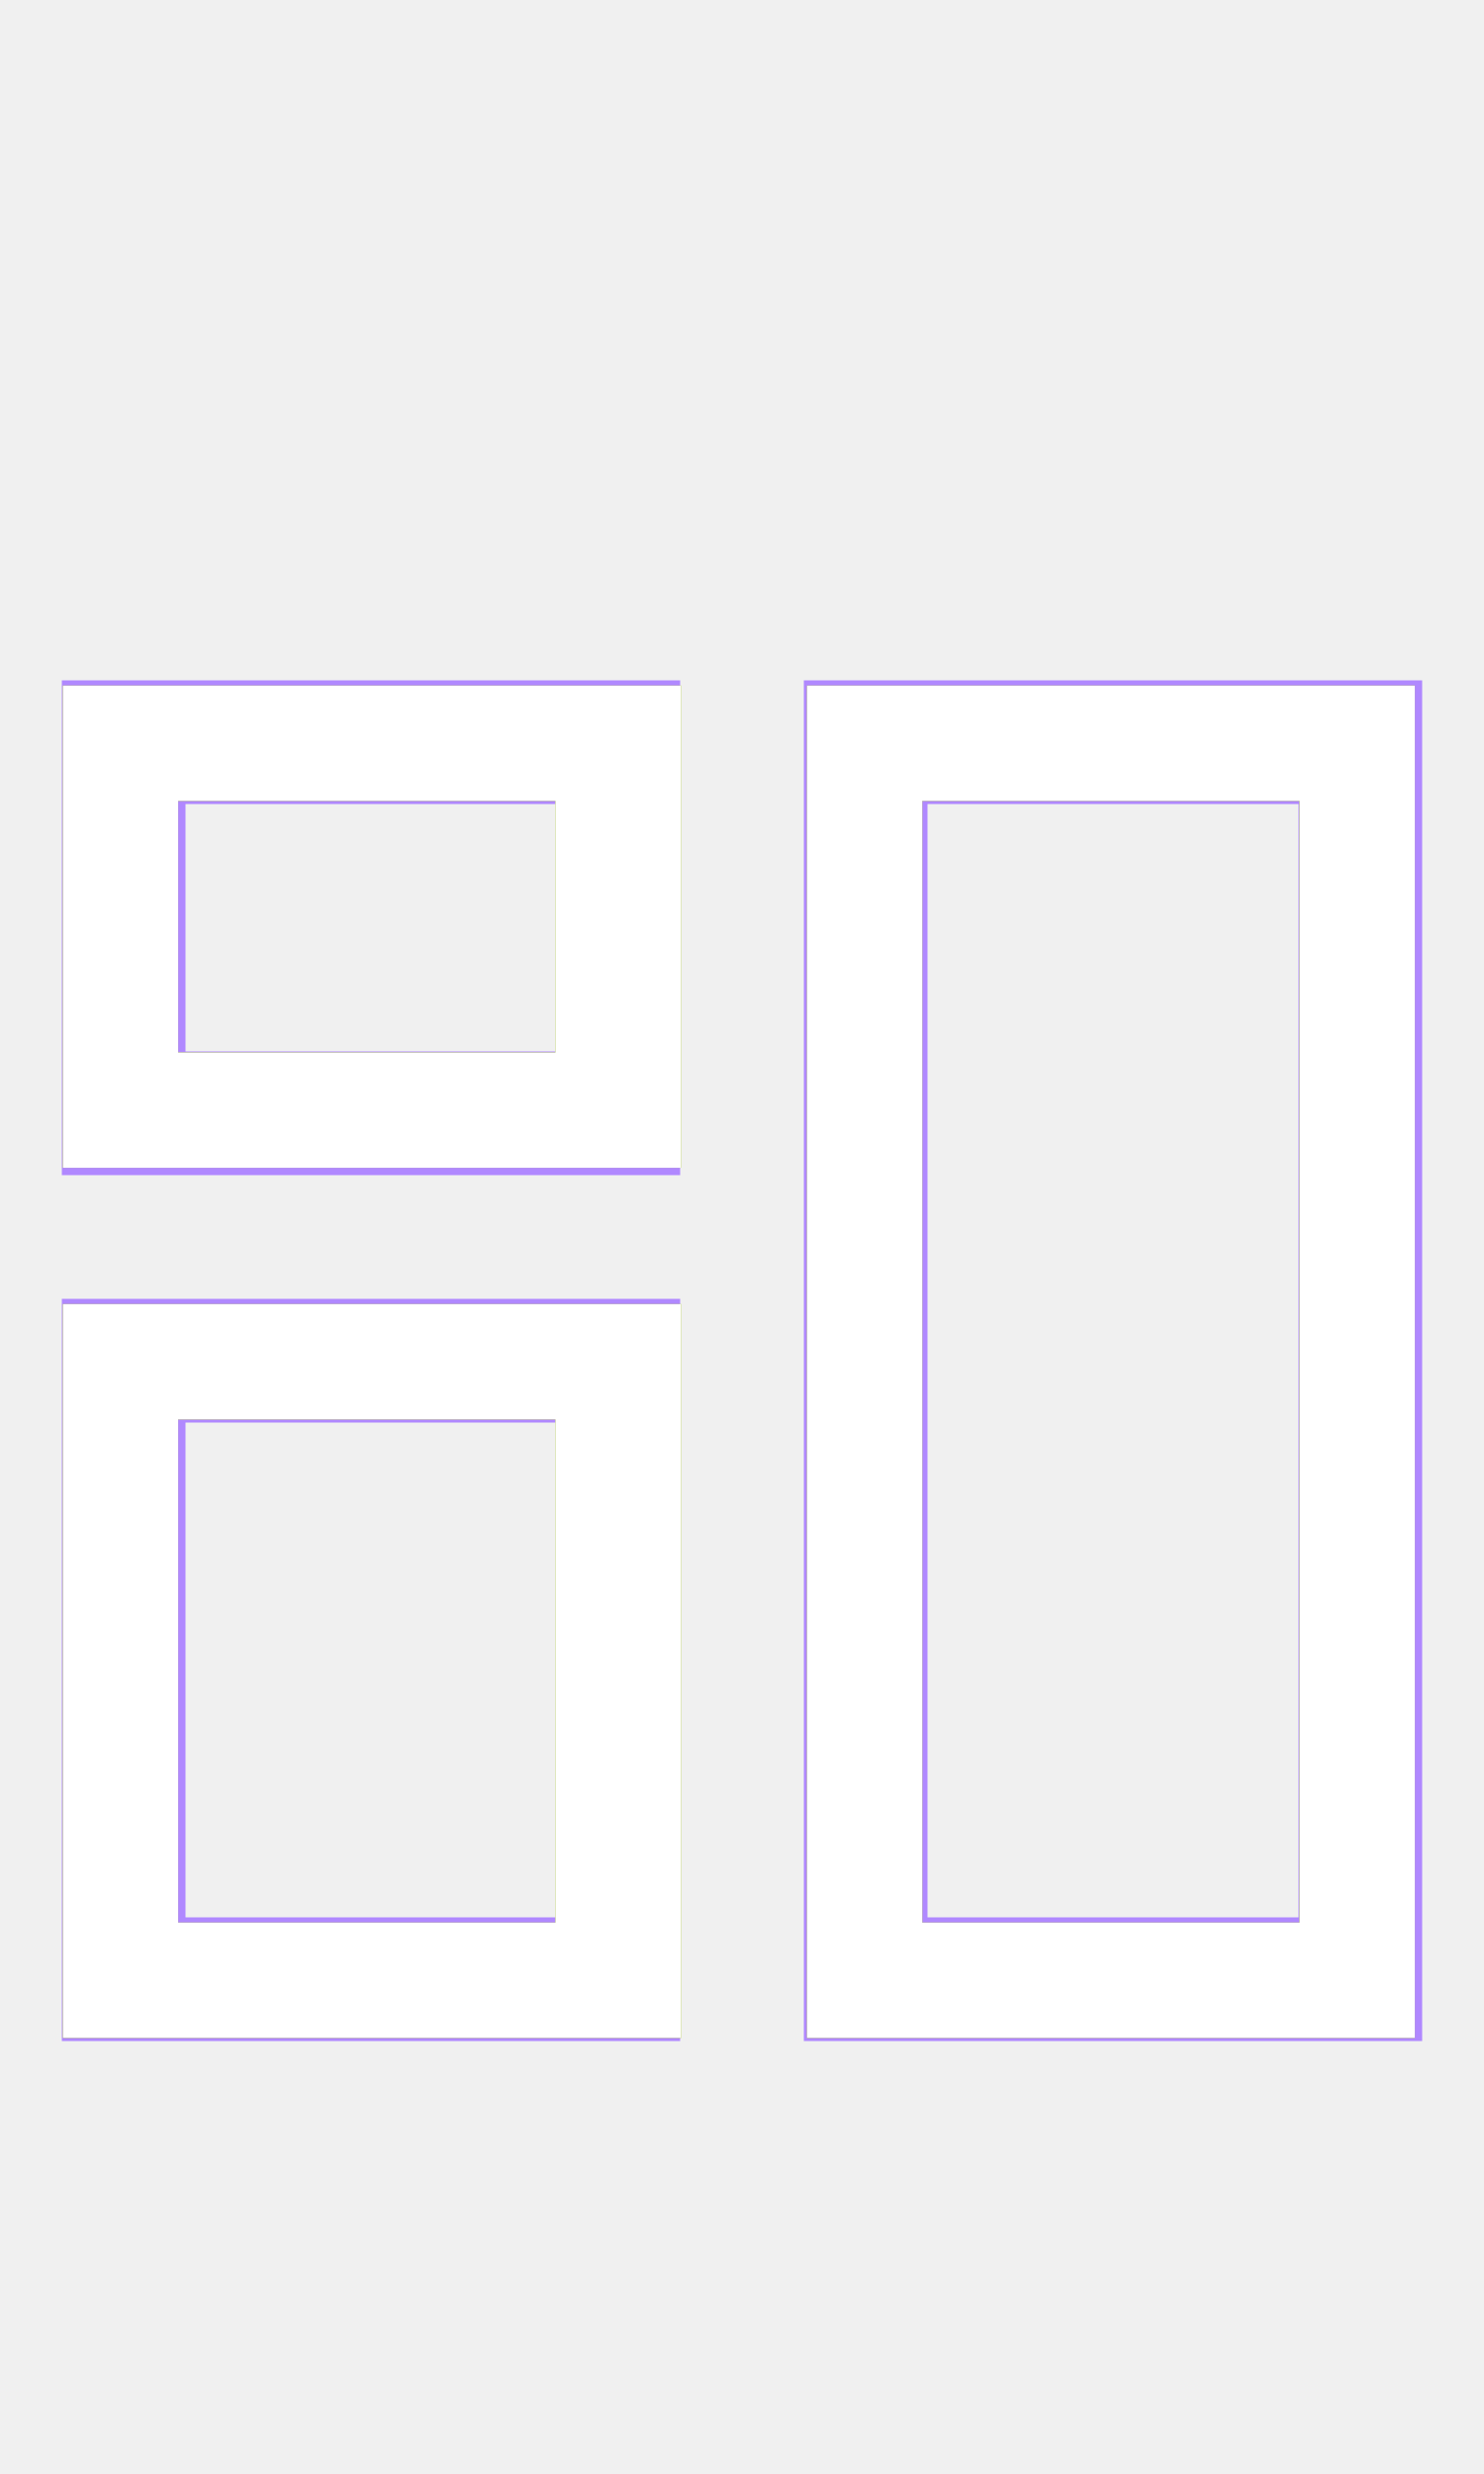
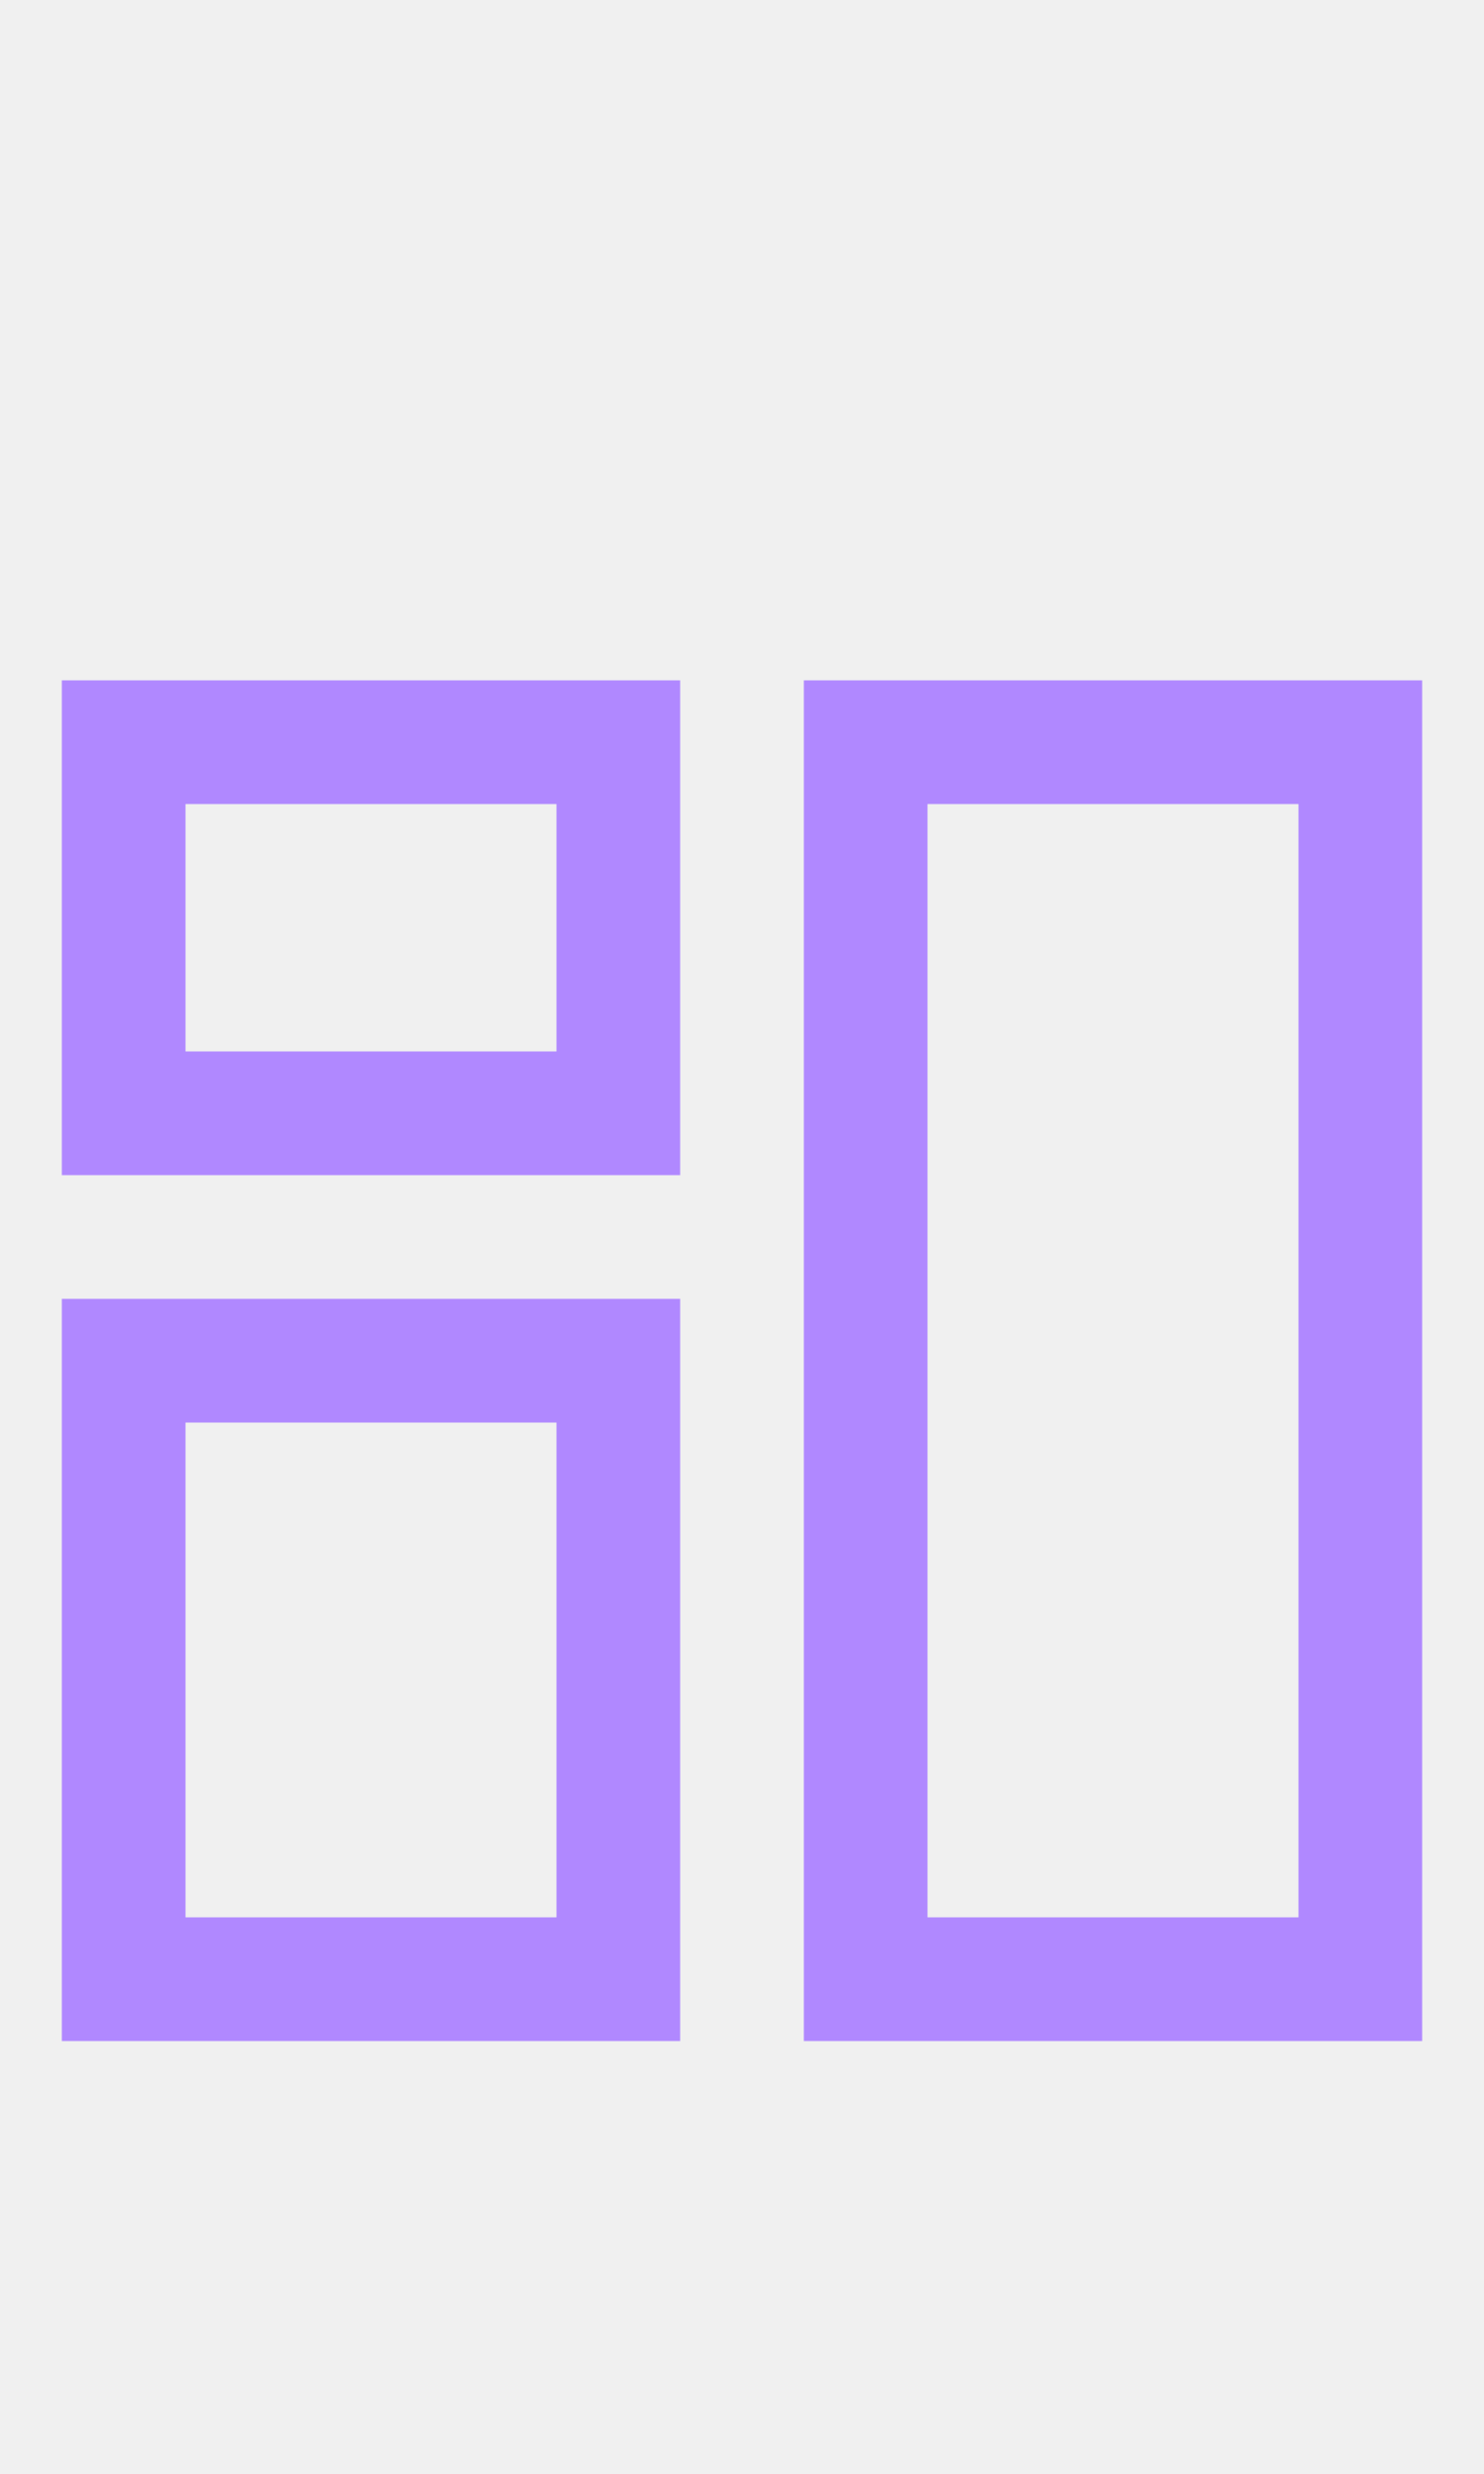
- <svg xmlns="http://www.w3.org/2000/svg" width="24px" height="40px" viewBox="0 0 24 40" version="1.1" id="svg14">
-   <defs id="defs18" />
+ <svg xmlns="http://www.w3.org/2000/svg" width="24px" height="40px" viewBox="0 0 24 40" version="1.1">
  <g id="Dashboard" stroke="none" stroke-width="1" fill="none" fill-rule="evenodd">
    <g id="Group" transform="translate(1, 11)" fill="#B088FF" fill-rule="nonzero">
      <g id="Group_8812">
        <path d="M10,8 L0,8 L0,0 L10,0 L10,8 Z M2,6 L8,6 L8,2 L2,2 L2,6 Z" id="Path_18866" />
      </g>
      <g id="Group_8813" transform="translate(12, 0)">
        <path d="M10,22 L0,22 L0,0 L10,0 L10,22 Z M2,20 L8,20 L8,2 L2,2 L2,20 Z" id="Path_18867" />
      </g>
      <g id="Group_8814" transform="translate(0, 10)">
        <path d="M10,12 L0,12 L0,0 L10,0 L10,12 Z M2,10 L8,10 L8,2 L2,2 L2,10 Z" id="Path_18868" />
      </g>
    </g>
  </g>
-   <path style="fill:#88aa00;stroke-width:0.169" d="M 13.051,22.017 V 11.085 h 4.915 4.915 v 10.932 10.932 h -4.915 -4.915 z m 7.966,0 v -9.068 h -3.051 -3.051 v 9.068 9.068 h 3.051 3.051 z" id="path827" />
-   <path style="fill:#88aa00;stroke-width:0.169" d="m 1.017,27.017 v -5.932 h 5 5 v 5.932 5.932 h -5 -5 z m 7.966,0 V 22.949 H 5.932 2.881 v 4.068 4.068 h 3.051 3.051 z" id="path829" />
-   <path style="fill:#88aa00;stroke-width:0.169" d="m 1.017,14.983 v -3.898 h 5 5 v 3.898 3.898 h -5 -5 z m 7.966,0 V 12.949 H 5.932 2.881 v 2.034 2.034 h 3.051 3.051 z" id="path831" />
-   <path style="fill:#ffffff;stroke-width:0.169" d="m 1.017,27.017 v -5.932 h 5 5 v 5.932 5.932 h -5 -5 z m 7.966,0 V 22.949 H 5.932 2.881 v 4.068 4.068 h 3.051 3.051 z" id="path824" />
-   <path style="fill:#ffffff;stroke-width:0.169" d="m 1.017,14.983 v -3.898 h 5 5 v 3.898 3.898 h -5 -5 z m 7.966,0 V 12.949 H 5.932 2.881 v 2.034 2.034 h 3.051 3.051 z" id="path826" />
-   <path style="fill:#ffffff;stroke-width:0.169" d="M 13.051,22.017 V 11.085 h 4.915 4.915 v 10.932 10.932 h -4.915 -4.915 z m 7.966,0 v -9.068 h -3.051 -3.051 v 9.068 9.068 h 3.051 3.051 z" id="path828" />
</svg>
